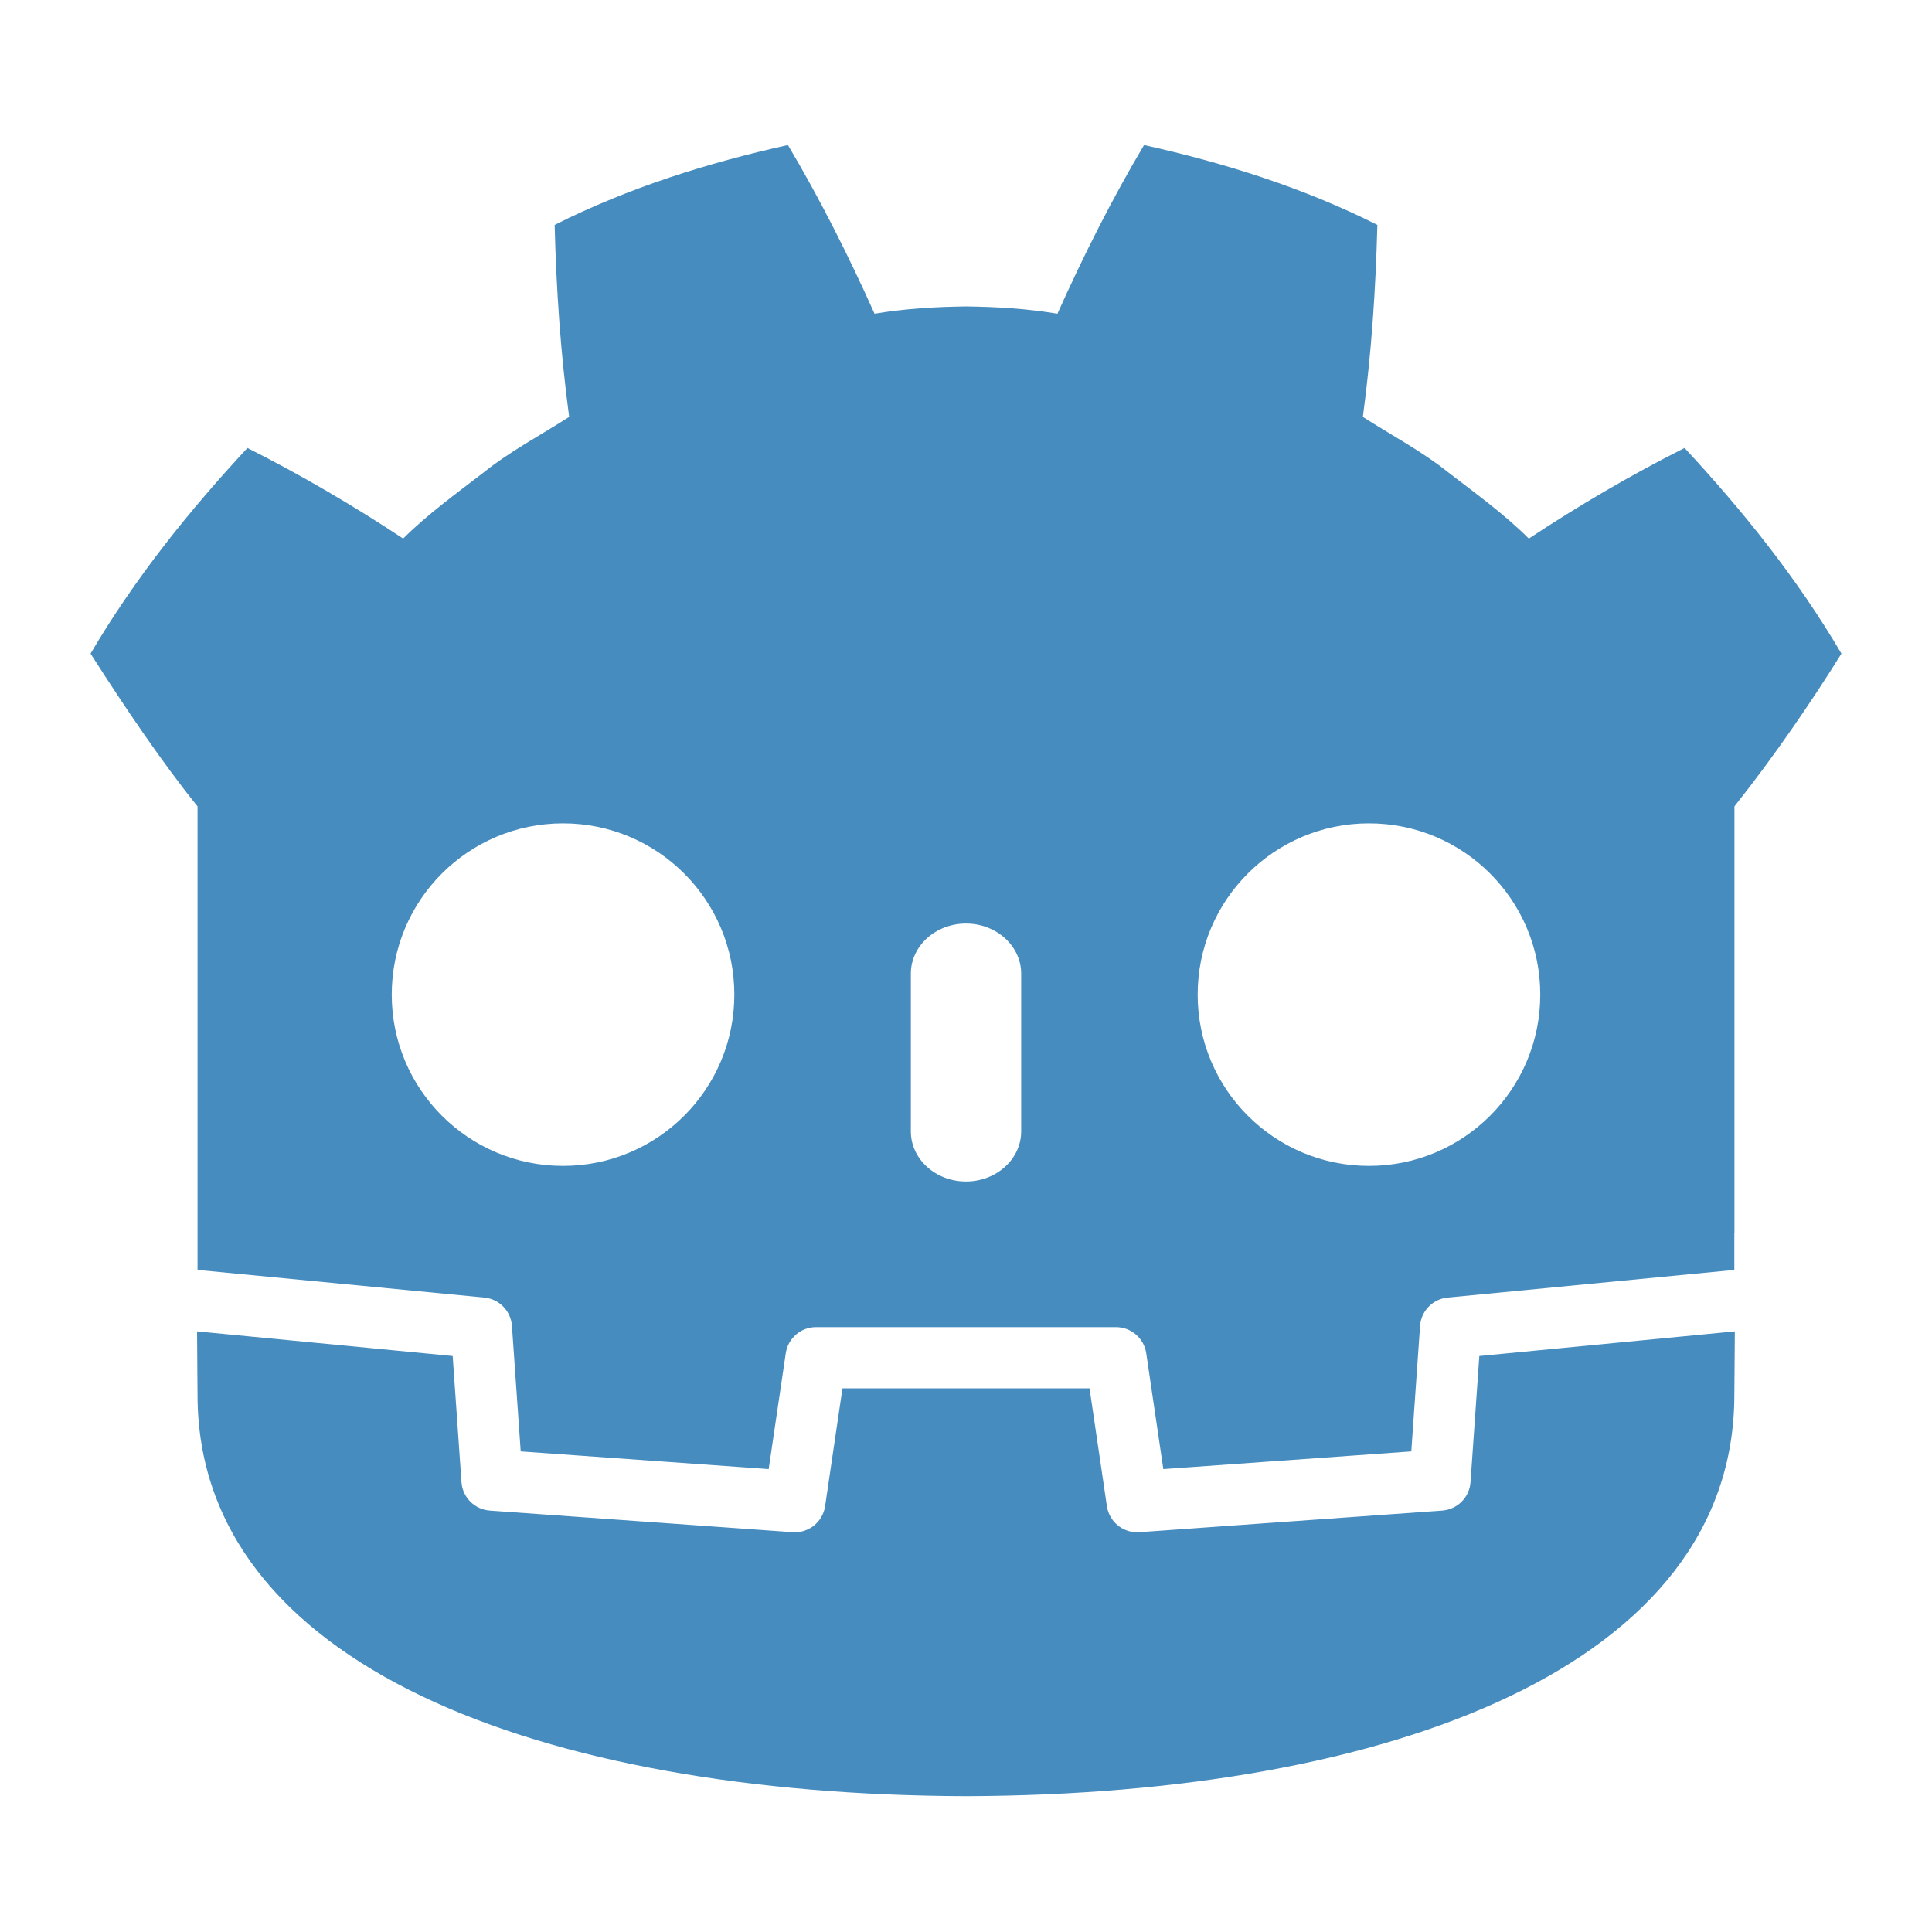
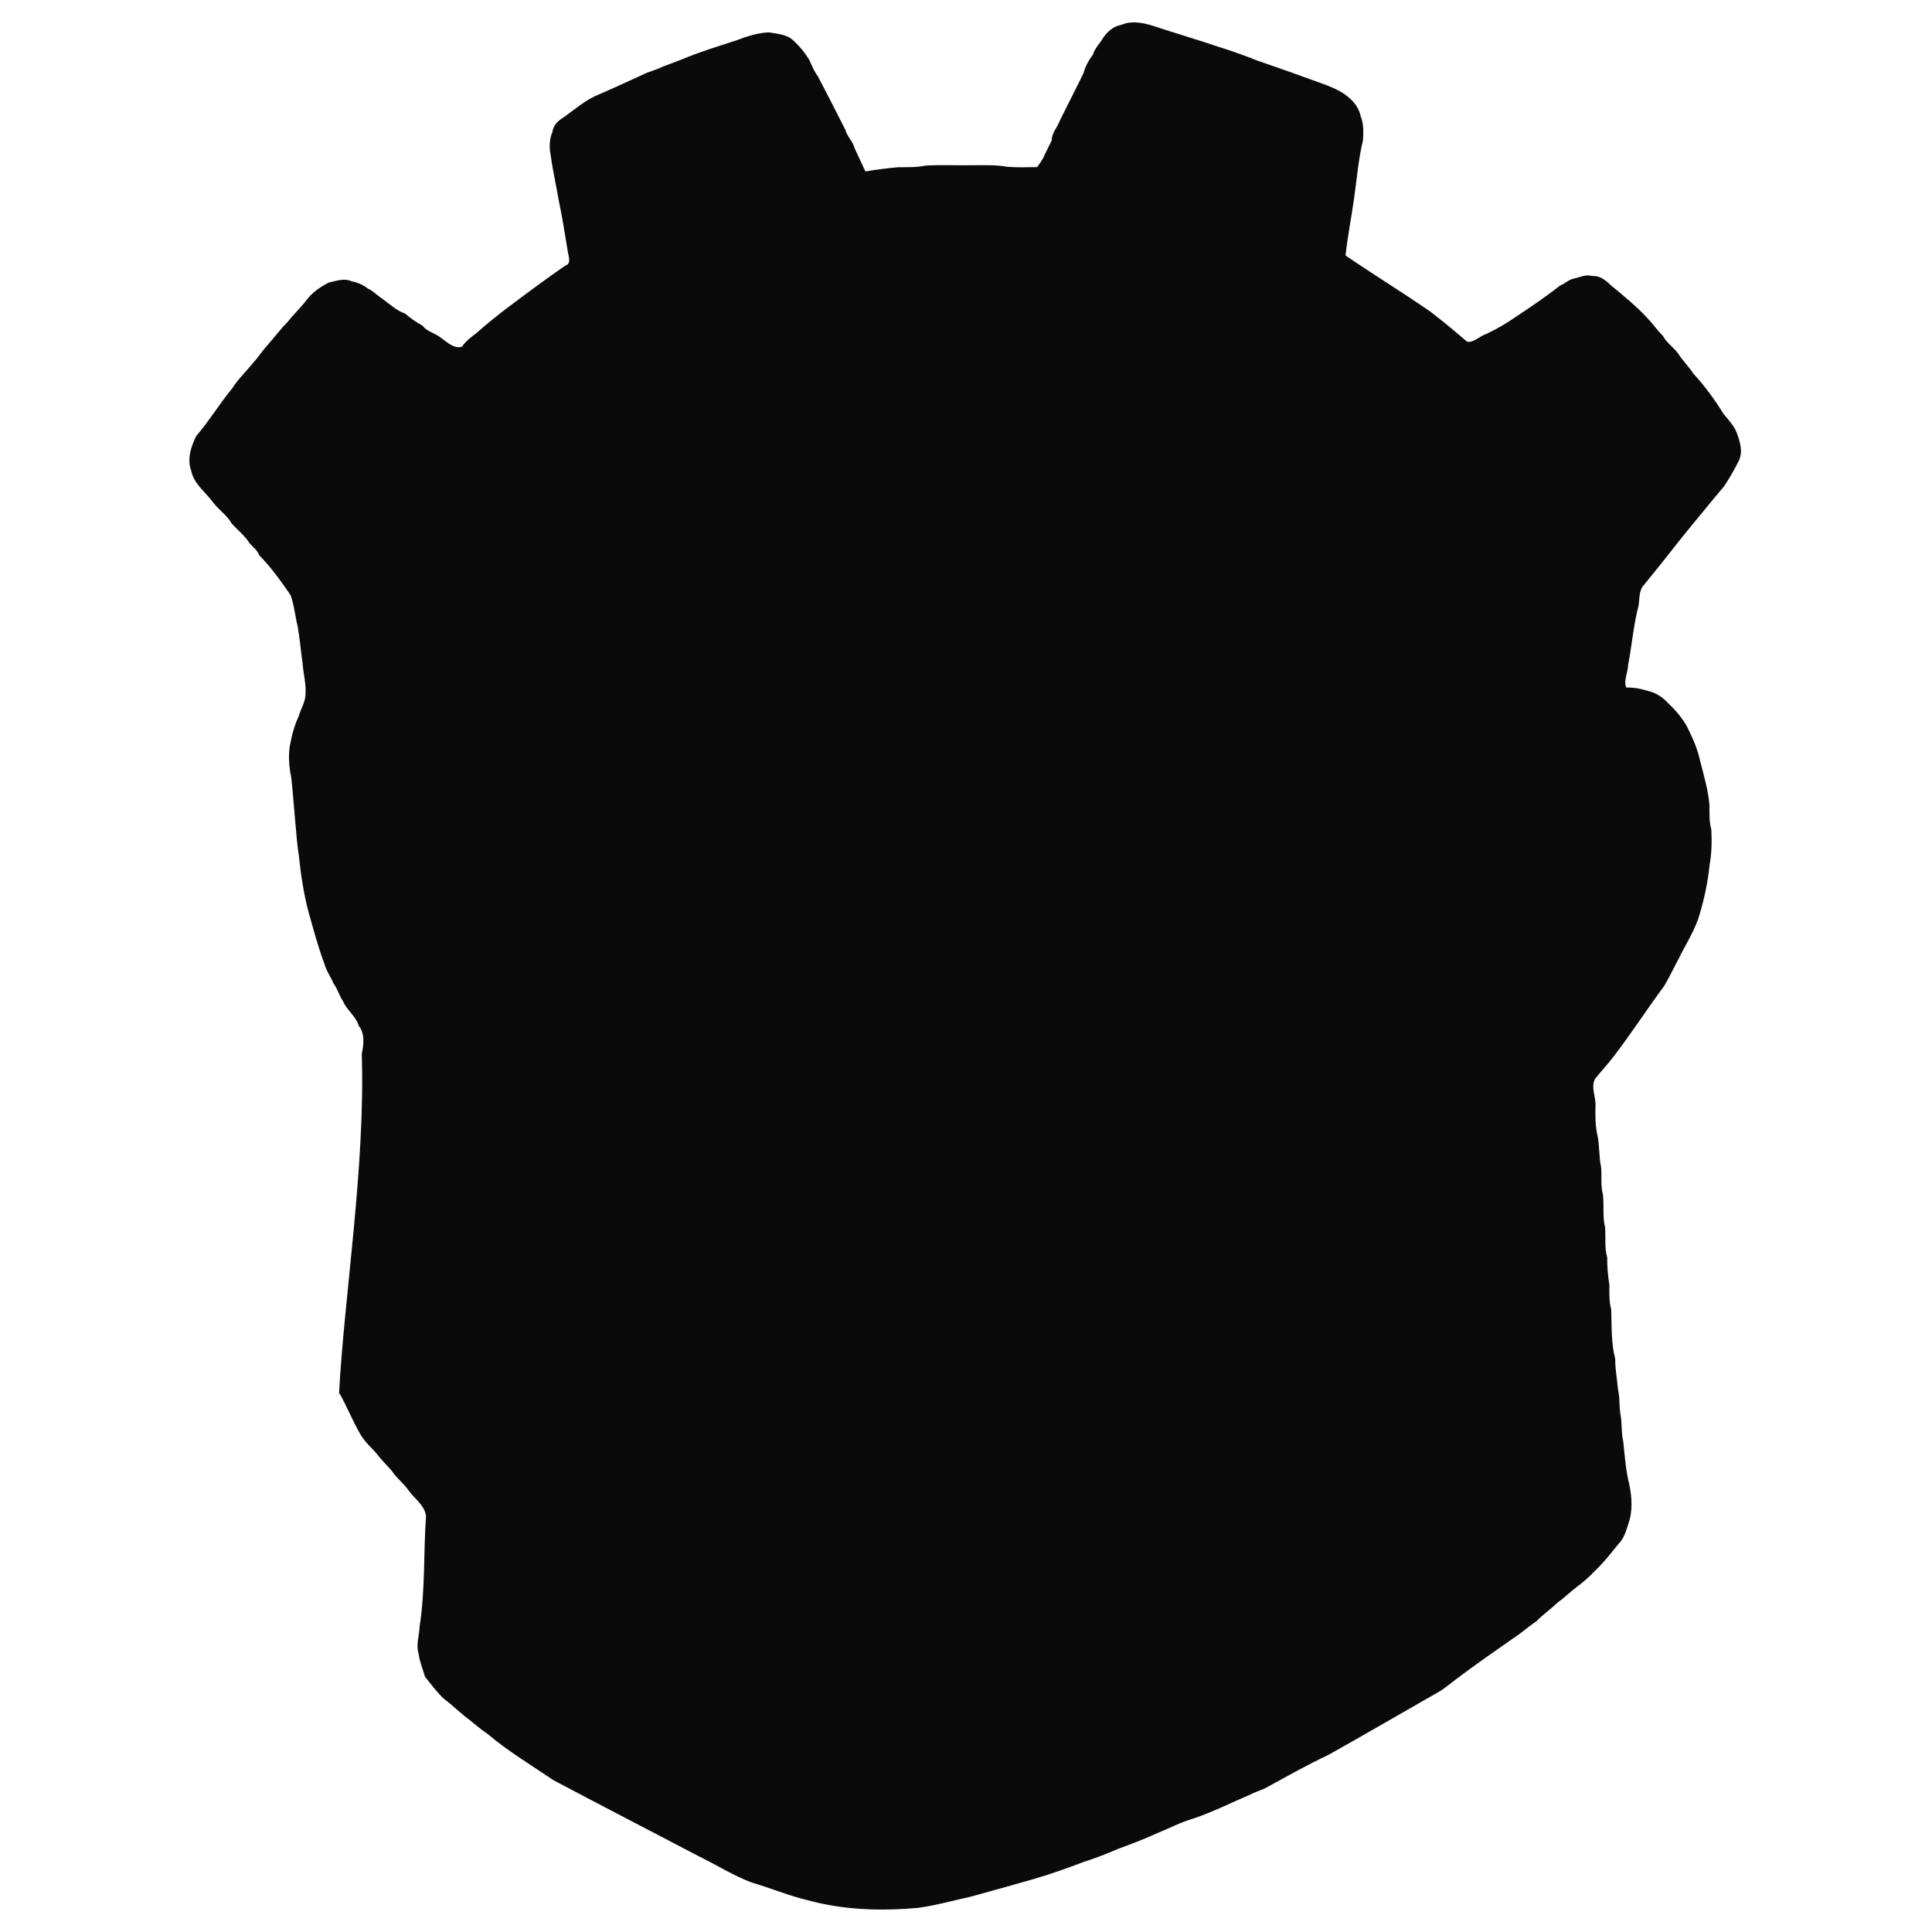
- <svg xmlns="http://www.w3.org/2000/svg" xml:space="preserve" fill-rule="evenodd" stroke-linejoin="round" stroke-miterlimit="2" clip-rule="evenodd" viewBox="0 0 1024 1024">
-   <path fill="#478cbf" d="M784.071,718.723L919.502,705.661C919.435,720.23 919.24,736.115 919.24,739.349C919.24,882.434 737.792,951.209 512.278,952L511.724,952C286.211,951.209 104.7,882.434 104.7,739.349C104.7,736.173 104.513,720.222 104.45,705.661L239.931,718.723L244.597,785.587C245.159,793.646 251.569,800.061 259.628,800.639L420.118,812.09C428.576,812.711 436.085,806.671 437.322,798.271L446.525,735.856L577.477,735.856L586.68,798.271C587.858,806.279 594.739,812.132 602.715,812.132C603.102,812.132 603.493,812.12 603.884,812.09L764.374,800.639C772.433,800.061 778.843,793.646 779.405,785.587L784.071,718.723ZM104.699,427.387C86.329,404.634 66.493,375.457 48,346.429C71.531,306.384 100.337,270.598 131.144,237.443C159.724,251.825 187.468,268.117 213.68,285.455C226.801,272.417 241.599,261.753 256.089,250.605C270.35,239.154 286.397,230.758 301.665,220.976C297.116,187.188 294.872,153.925 293.973,119.208C333.289,99.419 375.223,86.299 417.615,76.875C434.573,105.334 450.05,136.154 463.528,166.283C479.525,163.611 495.581,162.62 511.698,162.429L511.698,162.404C511.798,162.404 511.902,162.429 512.002,162.429C512.098,162.429 512.202,162.404 512.314,162.404L512.314,162.429C528.403,162.62 544.47,163.611 560.463,166.283C573.95,136.154 589.435,105.334 606.368,76.875C648.781,86.299 690.711,99.419 730.031,119.208C729.128,153.925 726.884,187.188 722.347,220.976C737.586,230.758 753.654,239.154 767.911,250.605C782.422,261.753 797.195,272.417 810.311,285.455C836.523,268.117 864.276,251.825 892.848,237.443C923.655,270.598 952.477,306.384 976,346.429C960.608,371.216 940.518,400.678 919.301,427.387L919.301,653.521L919.239,653.542L919.239,673.152C918.789,673.156 918.344,673.173 917.898,673.214L767.287,687.742C759.394,688.508 753.213,694.856 752.659,702.765L748.018,769.275L616.584,778.653L607.53,717.267C606.356,709.308 599.529,703.41 591.483,703.41L432.521,703.41C424.471,703.41 417.644,709.308 416.47,717.267L407.416,778.653L275.986,769.275L271.341,702.765C270.791,694.856 264.606,688.504 256.713,687.742L106.043,673.214C105.598,673.173 105.148,673.156 104.699,673.152L104.699,427.387ZM511.993,626.22C528.136,626.22 541.248,614.323 541.248,599.658L541.248,516.069C541.248,501.416 528.136,489.507 511.993,489.507C495.851,489.507 482.768,501.416 482.768,516.069L482.768,599.658C482.768,614.323 495.851,626.22 511.993,626.22ZM389.215,527.151C389.215,477.017 348.567,436.398 298.416,436.398C248.29,436.398 207.629,477.017 207.629,527.151C207.629,577.319 248.29,617.959 298.416,617.959C348.567,617.959 389.215,577.319 389.215,527.151ZM634.787,527.151C634.787,577.319 675.435,617.959 725.594,617.959C775.716,617.959 816.373,577.319 816.373,527.151C816.373,477.017 775.716,436.398 725.594,436.398C675.435,436.398 634.787,477.017 634.787,527.151Z" />
+ <svg xmlns="http://www.w3.org/2000/svg" xmlns:xlink="http://www.w3.org/1999/xlink" xml:space="preserve" fill-rule="evenodd" stroke-linejoin="round" stroke-miterlimit="2" clip-rule="evenodd" viewBox="0 0 1024 1024" version="1.1" id="svg1">
+   <defs id="defs1">
+     <linearGradient id="a">
+       <stop style="stop-color:#1f3f61;stop-opacity:1" offset="0" id="stop1" />
+       <stop style="stop-color:#448cbc;stop-opacity:1" offset="1" id="stop2" />
+     </linearGradient>
+     <linearGradient xlink:href="#a" id="b" x1="805.717" y1="477.781" x2="795.709" y2="529.561" gradientUnits="userSpaceOnUse" gradientTransform="matrix(0.01632748,0,0,0.01632748,-0.3135965,-0.3410088)" />
+     <linearGradient xlink:href="#a" id="b-3" x1="805.717" y1="477.781" x2="795.709" y2="529.561" gradientUnits="userSpaceOnUse" gradientTransform="matrix(1.060904,0,0,1.060904,-18.20322,-33.15751)" />
+   </defs>
+   <path style="display:inline;fill:#0a0a0a;fill-opacity:1;stroke-width:1.061" d="m 602.137,11.896 c -1.98,-0.097 -3.971,0.054 -5.971,0.565 v 0.106 a 195.206,195.206 0 0 0 -2.078,0.632 c -4.09,0.792 -7.282,3.695 -9.538,7.059 -1.649,2.937 -4.424,5.418 -5.239,8.625 -2.34,3.165 -4.101,6.3 -5.106,10.1 l -12.519,25.035 c -1.268,3.492 -4.376,6.624 -4.244,10.398 l -3.722,7.507 c -1.008,2.705 -2.629,4.695 -4.019,6.638 -5.317,0.051 -10.68,0.285 -15.996,-0.178 -5.579,-1.033 -11.267,-0.808 -16.921,-0.82 -8.782,0.23 -17.582,-0.33 -26.354,0.212 -4.85,1.056 -9.826,0.786 -14.755,0.872 -5.681,0.574 -11.363,1.238 -17.003,2.214 -1.895,-4.114 -3.813,-8.22 -5.724,-12.327 -0.931,-3.607 -4.004,-6.274 -4.885,-9.74 -4.87,-9.417 -9.567,-18.928 -14.549,-28.282 -1.979,-2.668 -3.329,-5.996 -4.562,-8.738 -2.319,-3.834 -5.177,-7.352 -8.519,-10.34 -3.289,-3.243 -8.384,-3.443 -12.722,-4.272 -6.039,0.155 -11.895,2.135 -17.505,4.252 -9.615,3.159 -19.332,6.085 -28.676,10.015 -3.408,1.249 -6.78,2.663 -10.137,3.836 -2.751,1.373 -5.66,2.207 -8.529,3.303 -8.381,3.813 -16.713,7.732 -25.174,11.374 -7.005,2.739 -12.674,7.753 -18.707,12.086 -3.037,1.811 -5.649,4.071 -6.17,7.785 -1.6,3.906 -1.821,8.224 -0.94,12.328 1.029,8.07 2.932,16.02 4.26,24.051 1.835,8.592 3.194,17.265 4.608,25.931 0.198,2.811 2.645,7.617 -1.237,8.724 -4.637,3.172 -9.168,6.493 -13.728,9.776 -11.256,8.307 -22.659,16.476 -33.111,25.801 -2.871,2.159 -5.762,4.348 -7.87,7.372 -4.254,1.145 -7.663,-2.355 -10.828,-4.566 -2.983,-2.563 -7.81,-3.503 -9.966,-6.573 -3.252,-1.844 -6.408,-3.872 -9.17,-6.4 -4.594,-1.579 -8.324,-5.08 -12.222,-7.948 -2.673,-1.701 -5.398,-4.568 -7.493,-5.25 -2.589,-2.175 -5.8,-3.357 -9.11,-4.119 -3.936,-1.649 -7.972,0.037 -11.861,0.876 -4.319,2.237 -8.498,5.071 -11.493,8.961 -3.101,4.169 -6.948,7.651 -10.117,11.77 -3.854,3.827 -7.041,8.202 -10.655,12.253 -2.824,3.083 -5.058,6.641 -7.885,9.71 -3.599,4.455 -7.86,8.452 -10.923,13.34 -6.751,8.147 -12.218,17.316 -19.14,25.325 -2.704,5.626 -4.88,12.189 -2.578,18.36 1.403,7.033 7.639,11.277 11.599,16.78 3.039,3.99 7.414,6.78 9.889,11.216 2.73,2.971 5.906,5.582 8.371,8.826 1.619,2.986 5.075,4.651 6.112,7.88 6.33,6.38 11.551,13.755 16.641,21.125 1.976,5.255 2.381,10.97 3.762,16.398 1.151,6.482 1.695,13.048 2.62,19.563 0.401,5.682 2.028,11.295 1.568,17.022 -0.236,4.031 -2.55,7.493 -3.579,11.235 -2.013,4.211 -3.292,8.731 -4.232,13.3 -1.496,6.369 -1.028,12.949 0.277,19.301 1.003,8.26 2.859,35.436 3.961,40.875 1.048,10.092 2.532,20.176 5.094,30.013 2.649,9.254 5.035,18.617 8.466,27.621 1.014,3.949 3.675,7.42 4.81,10.501 2.172,2.854 2.981,6.358 5.026,9.351 1.919,4.689 6.948,8.158 8.398,13.126 3.403,4.222 2.602,10.028 1.61,14.969 1.943,59.754 -9.413,129.166 -12.024,179.686 2.929,4.183 9.571,20.412 12.907,24.266 1.924,2.783 4.529,4.923 6.684,7.514 2.553,3.28 5.432,6.26 8.222,9.317 2.548,3.974 6.427,6.772 9.103,10.638 3.143,4.4 8.534,7.821 9.163,13.595 -1.382,19.388 -0.372,39 -3.393,58.32 -0.122,4.865 -2.045,9.654 -0.538,14.523 0.527,4.255 2.25,8.18 3.402,12.273 3.251,3.89 6.191,8.07 9.906,11.549 4.812,3.53 8.977,7.877 13.813,11.38 3.051,2.468 5.992,5.061 9.294,7.205 10.914,9.246 23.204,16.614 35.014,24.619 25.822,13.688 51.809,27.094 77.704,40.656 9.131,4.5 17.819,9.962 27.36,13.586 10.052,2.912 19.719,7.04 29.928,9.441 18.967,5.175 38.859,5.761 58.349,4.002 9.323,-1.256 18.4,-3.876 27.584,-5.862 10.928,-2.958 21.823,-6.058 32.715,-9.15 9.17,-2.61 18.146,-5.814 27.056,-9.192 6.418,-2.038 12.682,-4.488 18.865,-7.157 6.616,-2.429 13.209,-4.907 19.62,-7.854 6.69,-2.673 13.097,-6.135 20.04,-8.131 10.186,-3.399 19.807,-8.301 29.686,-12.486 2.688,-1.414 5.576,-2.334 8.323,-3.557 11.143,-6.084 22.197,-12.341 33.689,-17.76 18.284,-10.246 36.395,-20.806 54.605,-31.187 3.004,-1.673 5.953,-3.313 8.583,-5.501 11.166,-8.741 22.866,-16.764 34.458,-24.924 4.35,-2.713 8.084,-6.259 12.366,-9.052 3.517,-3.626 7.717,-6.494 11.33,-10.015 3.53,-2.438 6.578,-5.535 10.031,-8.17 3.434,-2.532 6.652,-5.305 9.562,-8.437 4.716,-4.368 8.61,-9.477 12.668,-14.439 2.859,-2.825 4.014,-6.769 5.174,-10.494 2.475,-6.808 1.993,-14.199 0.541,-21.172 -1.9,-7.544 -2.393,-15.332 -3.228,-23.039 -1.058,-4.413 -0.581,-8.951 -1.318,-13.402 -0.952,-4.591 -0.308,-9.317 -1.432,-13.874 -0.468,-5.38 -1.497,-10.732 -1.47,-16.159 -2.217,-8.5 -1.826,-17.352 -2.095,-26.053 -1.226,-4.269 -0.963,-8.757 -0.992,-13.146 -0.756,-4.804 -1.209,-9.686 -1.151,-14.569 -1.543,-5.145 -0.67,-10.579 -1.14,-15.859 -1.418,-5.761 -0.42,-11.753 -1.146,-17.563 -1.297,-4.777 -0.467,-9.713 -0.973,-14.562 -1.135,-5.256 -0.772,-10.695 -1.763,-15.99 -1.323,-5.298 -1.288,-10.757 -1.197,-16.179 0.349,-4.824 -2.539,-9.748 -0.26,-14.391 3.128,-3.992 6.723,-7.715 9.799,-11.812 9.39,-12.195 17.727,-25.158 26.899,-37.511 2.758,-4.613 5.027,-9.544 7.595,-14.28 3.425,-7 7.66,-13.632 10.328,-20.974 3.016,-9.422 5.163,-19.164 6.146,-29.016 1.138,-6.156 1.209,-12.438 0.891,-18.677 -1.184,-4.129 -0.962,-8.478 -0.965,-12.741 -0.648,-8.105 -3.048,-15.967 -5.015,-23.828 -1.326,-6.056 -3.83,-11.717 -6.556,-17.253 -2.737,-5.349 -6.925,-9.904 -11.269,-14.021 -2.945,-3.055 -6.48,-4.863 -10.533,-5.771 -3.494,-1.098 -7.113,-1.69 -10.721,-1.591 -1.623,-3.483 0.934,-8.118 0.971,-12.034 1.915,-9.724 2.683,-19.646 5.015,-29.287 1.338,-3.907 0.31,-8.311 2.493,-11.962 3.29,-4.084 6.611,-8.194 9.937,-12.275 5.884,-7.517 11.806,-14.999 17.887,-22.357 5.202,-6.24 10.271,-12.604 15.561,-18.774 a 127.067,127.067 0 0 0 7.787,-13.557 c 2.292,-4.77 0.616,-10.001 -1.064,-14.651 -1.4,-3.86 -4.488,-6.995 -7.074,-10.168 -4.668,-7.565 -9.919,-14.81 -15.977,-21.31 -2.28,-3.584 -5.442,-6.624 -7.79,-10.263 -2.454,-3.605 -6.386,-5.957 -8.425,-9.877 -2.905,-2.735 -5.039,-6.084 -7.814,-8.923 -6.025,-6.606 -12.975,-12.225 -19.847,-17.909 -2.727,-2.702 -5.843,-5.047 -9.89,-4.788 -3.183,-0.93 -6.316,0.615 -9.413,1.355 -3.232,0.64 -4.696,2.719 -7.333,3.618 -7.541,5.952 -15.516,11.341 -23.522,16.649 -4.958,3.466 -10.166,6.519 -15.642,9.092 -3.416,0.982 -7.263,5.17 -10.376,4.013 -6.305,-5.437 -12.719,-10.773 -19.339,-15.83 -14.764,-10.229 -30.106,-19.6 -44.931,-29.744 1.014,-9.886 3.001,-19.627 4.391,-29.46 1.545,-10.499 2.302,-21.144 4.814,-31.48 0.284,-4.301 0.443,-8.818 -1.21,-12.914 -0.896,-4.435 -3.828,-8.07 -7.357,-10.762 -3.537,-2.779 -7.097,-4.18 -10.679,-5.644 A 1751.891,1751.891 0 0 0 666.366,32.087 c -6.981,-2.752 -14.043,-5.288 -21.218,-7.494 -8.479,-2.901 -17.073,-5.432 -25.602,-8.175 -5.639,-1.707 -11.472,-4.23 -17.409,-4.522 z" id="path2-1-6" />
</svg>
